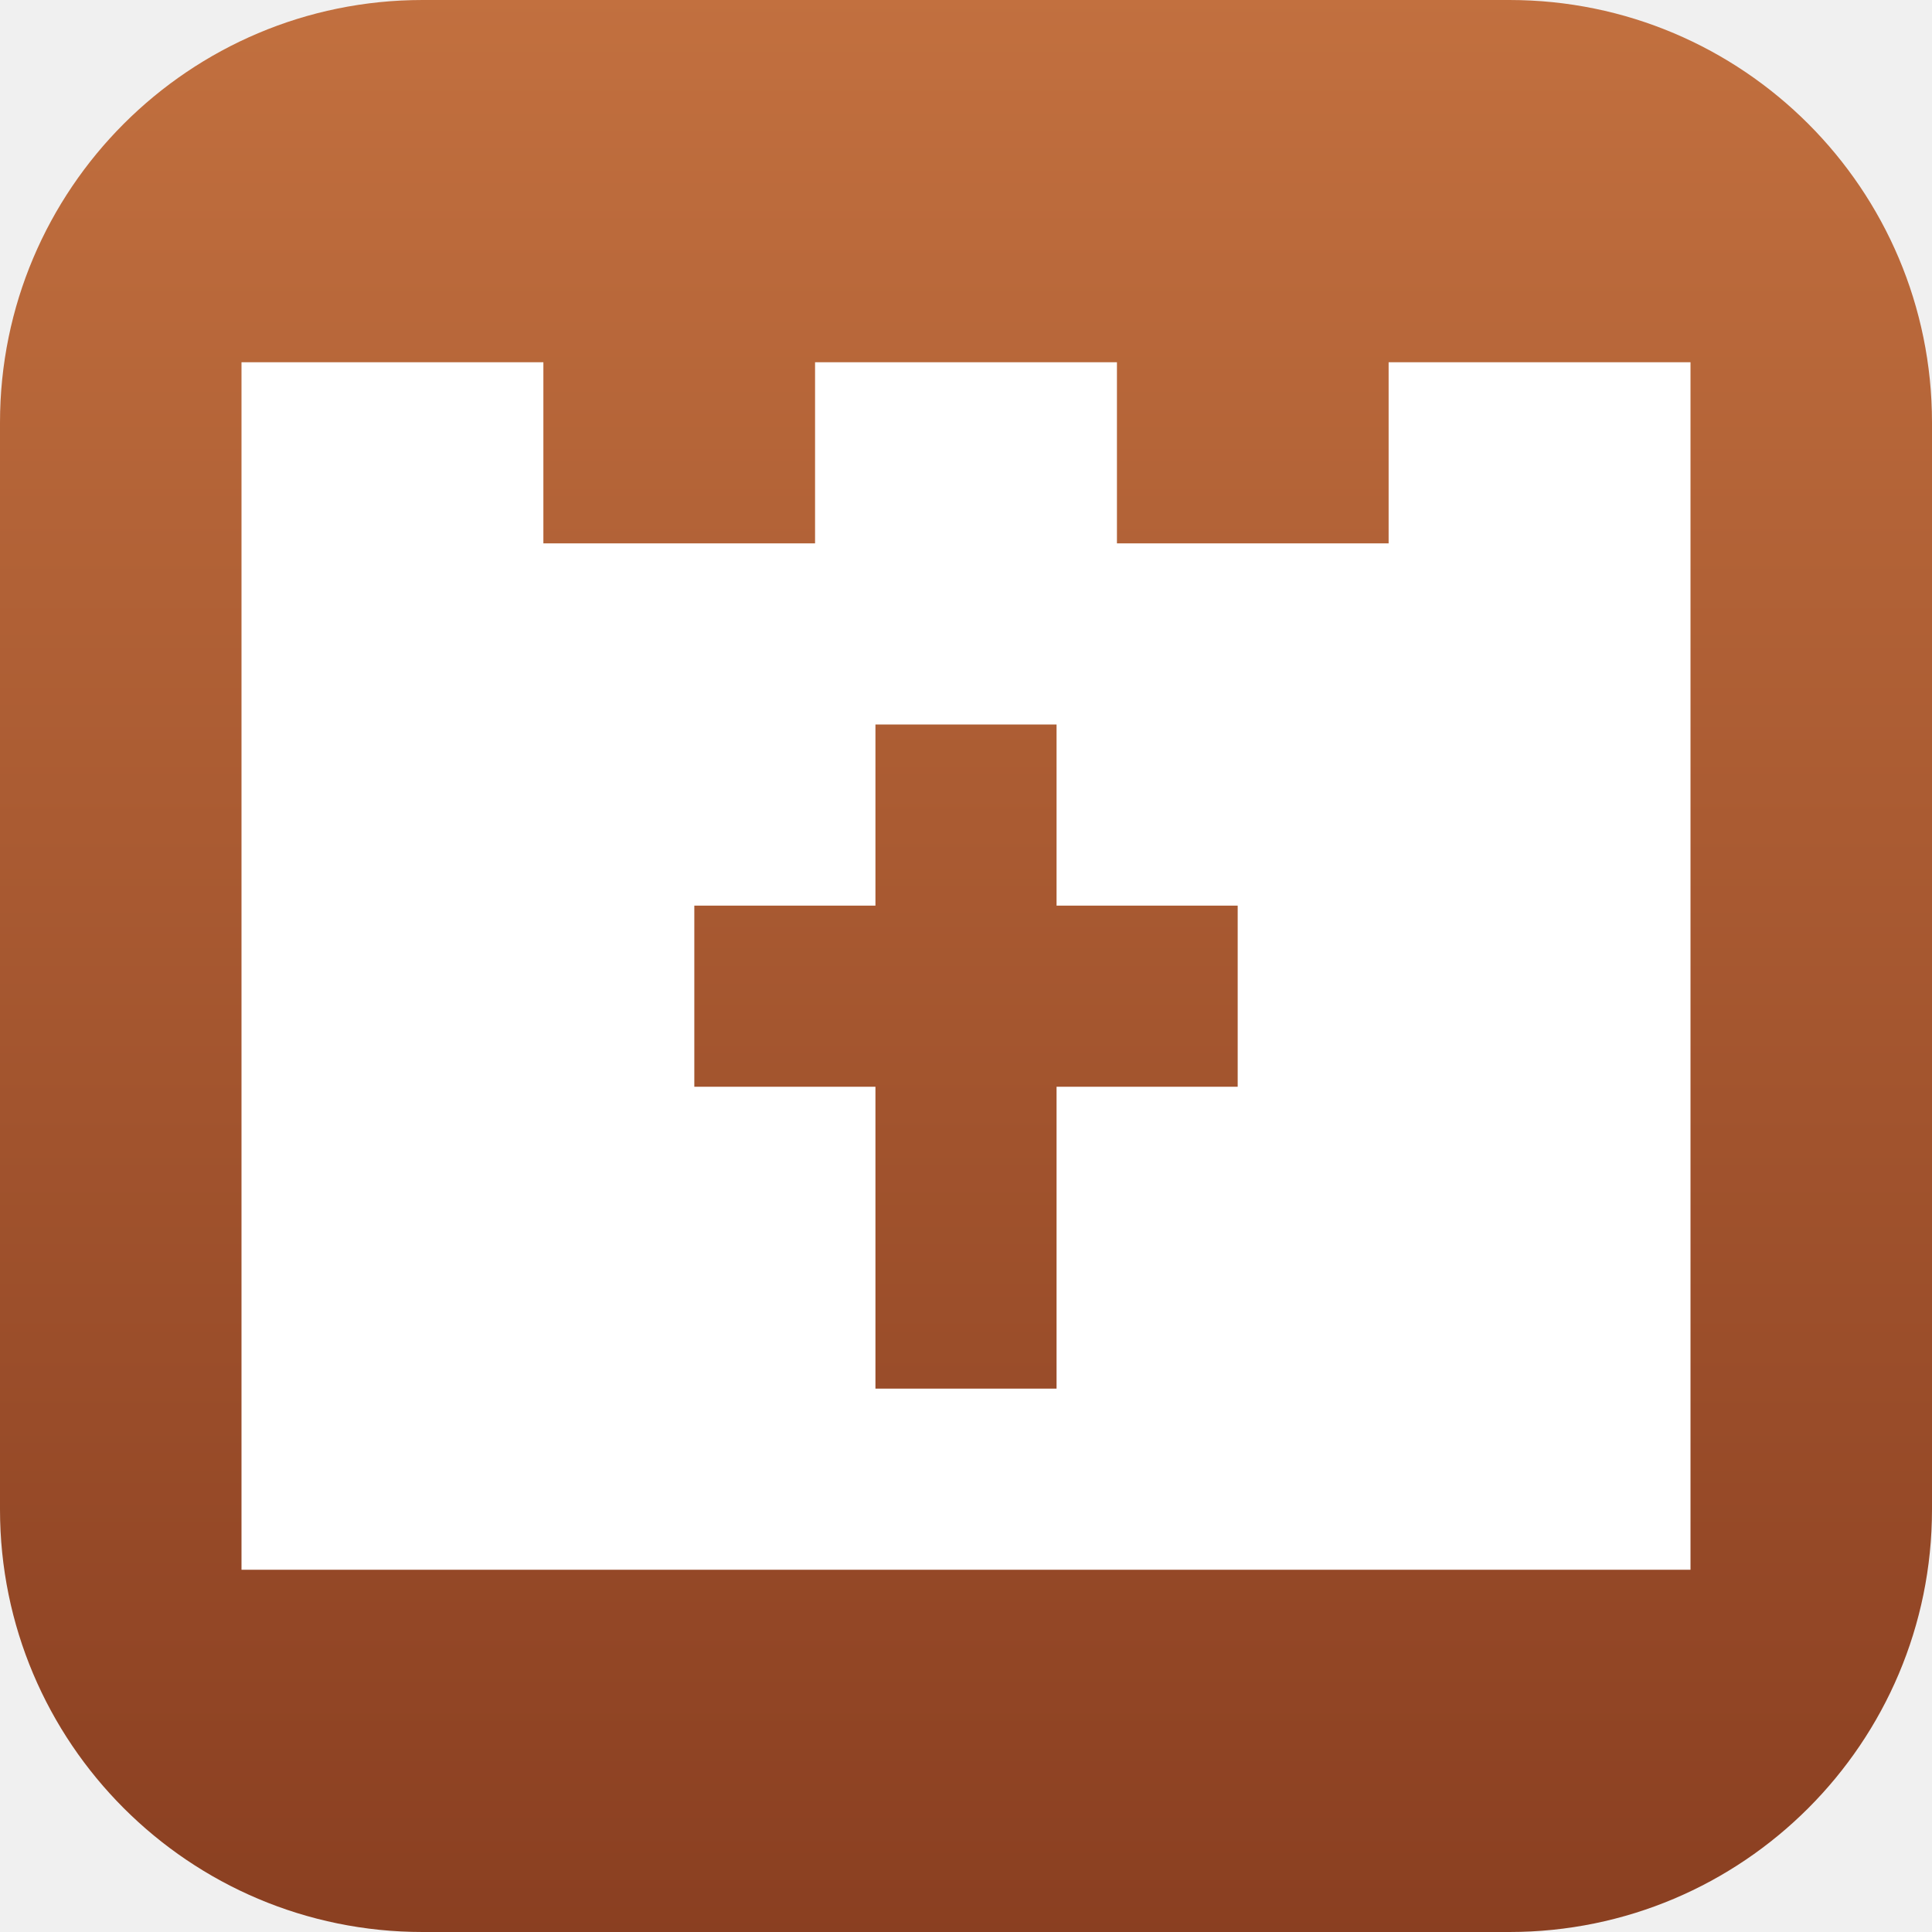
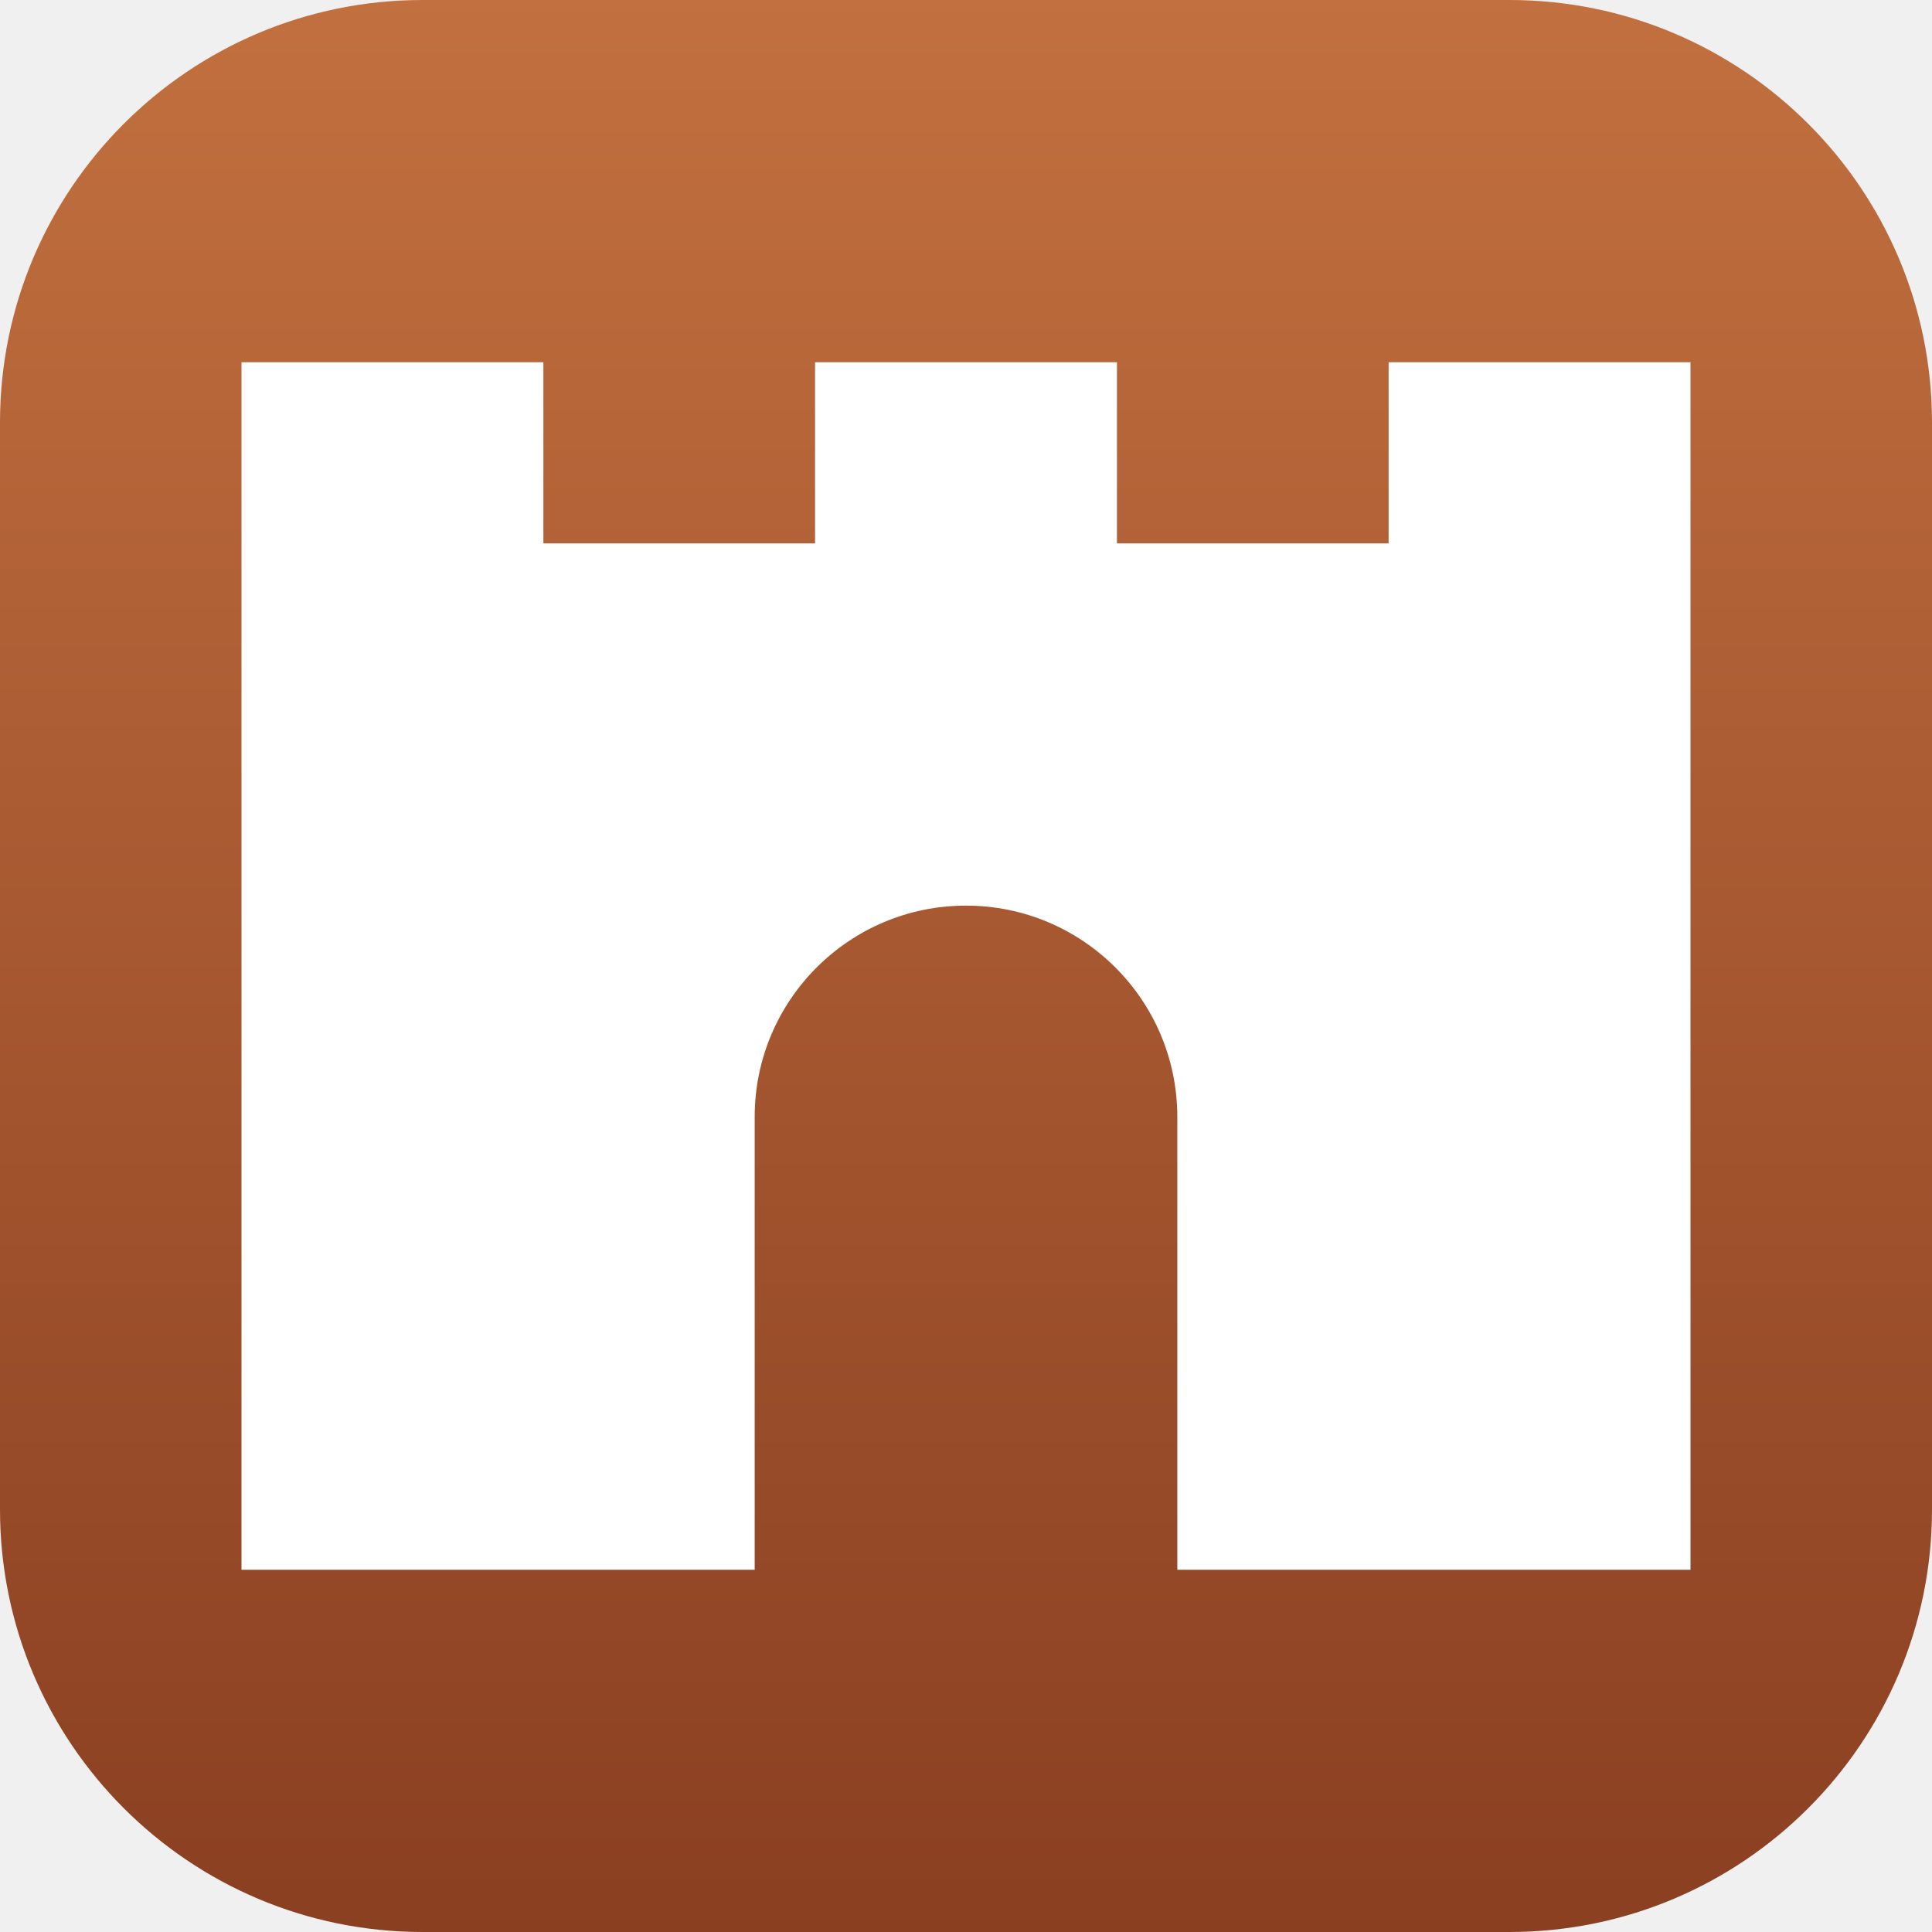
<svg xmlns="http://www.w3.org/2000/svg" viewBox="0 0 32 32" role="img" aria-label="Bastion">
  <defs>
    <linearGradient id="b" x1="0" y1="0" x2="0" y2="1">
      <stop offset="0" stop-color="#c2703f" />
      <stop offset="1" stop-color="#8a3f21" />
    </linearGradient>
  </defs>
  <rect width="32" height="32" rx="7" fill="url(#b)" />
-   <path fill="#fff" fill-rule="evenodd" d="M4 6h5v3h4.5V6h5v3H23V6h5v20H4Z            M14.5 12h3v3h3v3h-3v5h-3v-5h-3v-3h3Z" />
+   <path fill="#fff" fill-rule="evenodd" d="M4 6h5v3h4.5V6h5v3H23V6h5v20H4Z            M12.5 26v-7.5a3.5 3.5 0 0 1 7 0V26Z" />
</svg>
